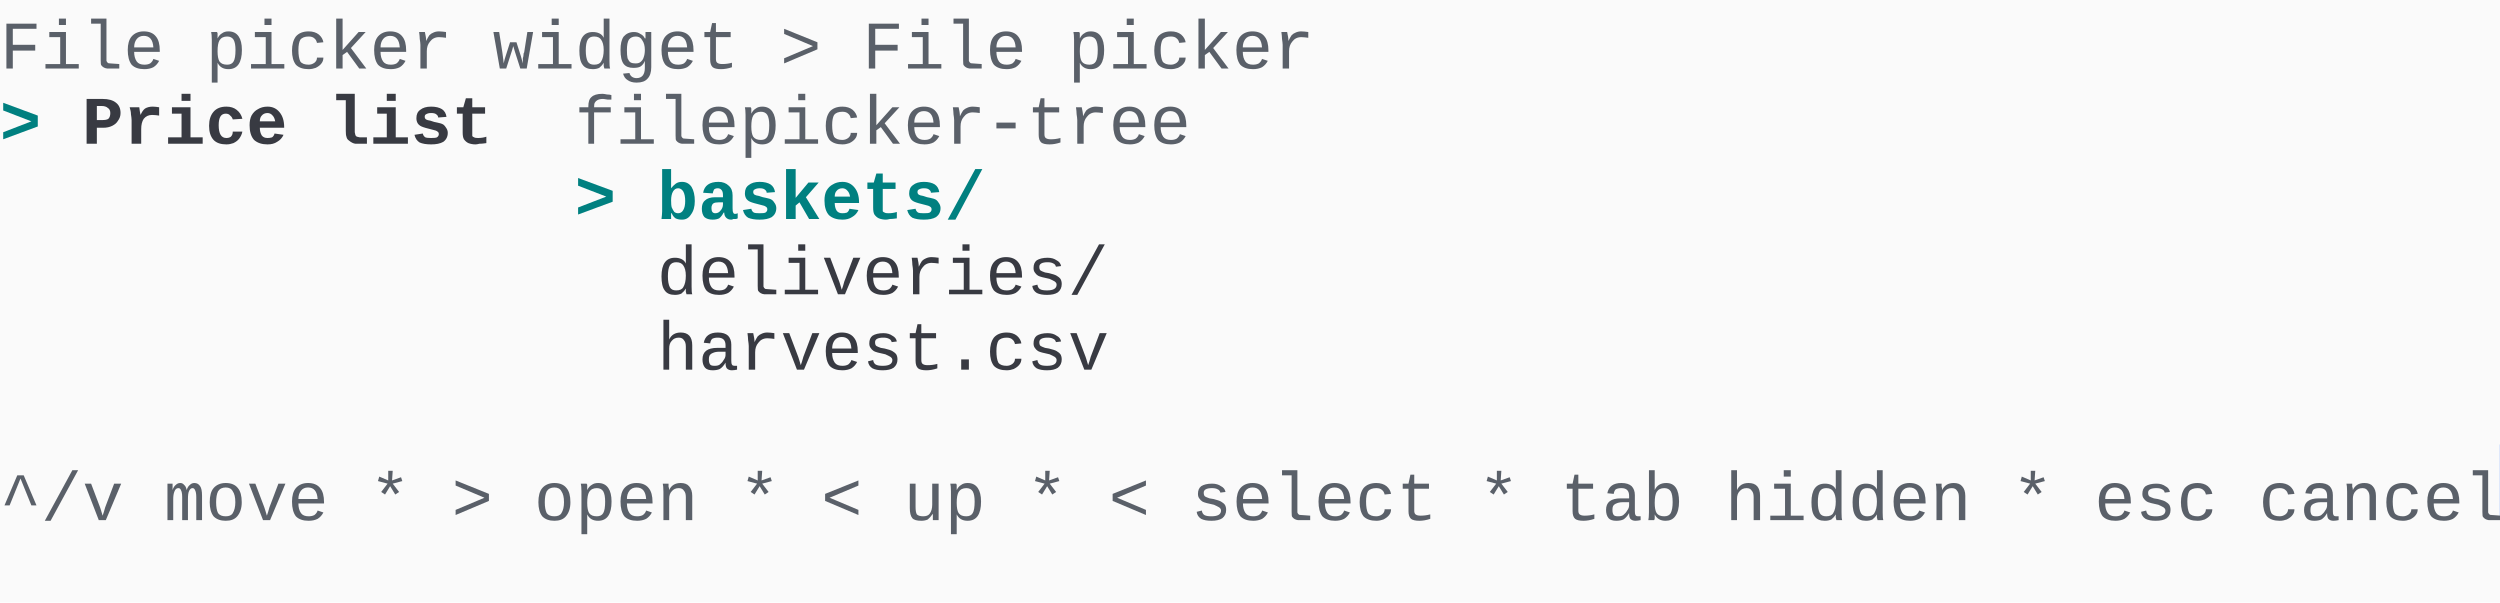
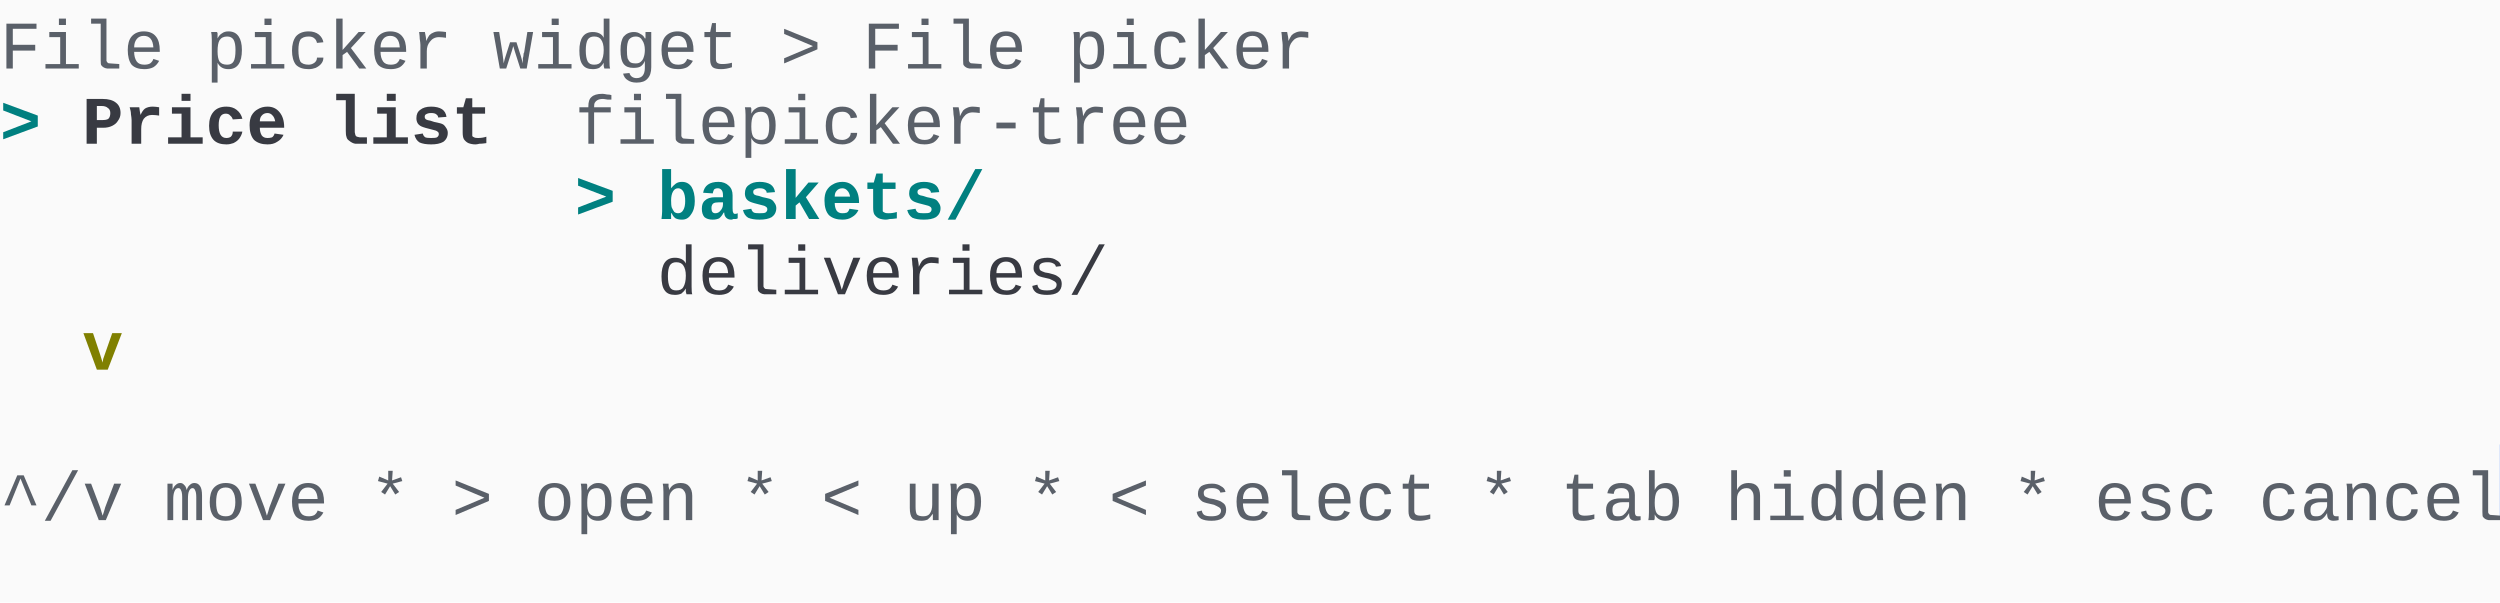
<svg xmlns="http://www.w3.org/2000/svg" xmlns:xlink="http://www.w3.org/1999/xlink" width="610" height="146.96">
  <rect width="610" height="146.96" rx="0" ry="0" class="a" />
  <svg height="146.96" viewBox="0 0 61 14.696" width="610">
-     <style>.a{fill:rgb(250,250,250)}.b{font-family:Consolas,"Courier New",Courier,"Liberation Mono",monospace}.c{fill:transparent}.d{fill:rgb(82,139,255)}.e{fill:rgb(90,96,105);white-space:pre}.f{fill:rgb(0,128,128);font-weight:bold;white-space:pre}.g{fill:rgb(56,58,66);font-weight:bold;white-space:pre}.h{fill:rgb(56,58,66);white-space:pre}</style>
+     <style>.a{fill:rgb(250,250,250)}.b{font-family:Consolas,"Courier New",Courier,"Liberation Mono",monospace}.c{fill:transparent}.d{fill:rgb(82,139,255)}.e{fill:rgb(90,96,105);white-space:pre}.f{fill:rgb(0,128,128);font-weight:bold;white-space:pre}.g{fill:rgb(56,58,66);font-weight:bold;white-space:pre}.h{fill:rgb(56,58,66);white-space:pre}.i{fill:rgb(128,128,0);font-weight:bold;white-space:pre}</style>
    <g font-family="Consolas, &quot;Courier New&quot;, Courier, &quot;Liberation Mono&quot;, monospace" font-size="1.67" class="b">
      <defs>
        <symbol id="a">
          <rect height="8" width="61" x="0" y="0" class="c" />
        </symbol>
        <symbol id="b">
          <rect height="1.837" width="1.102" class="d" />
        </symbol>
      </defs>
      <rect height="14.696" width="61" class="a" />
      <svg x="0" y="0" width="61">
        <svg x="0">
          <use xlink:href="#a" />
          <use xlink:href="#b" x="60.996" y="10.847" />
          <text x="0" y="1.67" class="e">File</text>
          <text x="5.01" y="1.67" class="e">picker</text>
          <text x="12.024" y="1.67" class="e">widget</text>
          <text x="19.038" y="1.67" class="e">&gt;</text>
          <text x="21.042" y="1.67" class="e">File</text>
          <text x="26.052" y="1.67" class="e">picker</text>
          <text x="0" y="3.507" class="f">&gt;</text>
          <text x="2.004" y="3.507" class="g">Price</text>
          <text x="8.016" y="3.507" class="g">list</text>
          <text x="14.028" y="3.507" class="e">filepicker-tree</text>
          <text x="14.028" y="5.344" class="f">&gt;</text>
          <text x="16.032" y="5.344" class="f">baskets/</text>
          <text x="16.032" y="7.181" class="h">deliveries/</text>
-           <text x="16.032" y="9.018" class="h">harvest.csv</text>
+           <text x="2.004" y="9.018" class="i">v</text>
          <text x="0" y="12.692" class="e">^/v</text>
          <text x="4.008" y="12.692" class="e">move</text>
          <text x="9.018" y="12.692" class="e">*</text>
          <text x="11.022" y="12.692" class="e">&gt;</text>
          <text x="13.026" y="12.692" class="e">open</text>
          <text x="18.036" y="12.692" class="e">*</text>
          <text x="20.04" y="12.692" class="e">&lt;</text>
          <text x="22.044" y="12.692" class="e">up</text>
          <text x="25.05" y="12.692" class="e">*</text>
          <text x="27.054" y="12.692" class="e">&lt;</text>
          <text x="29.058" y="12.692" class="e">select</text>
          <text x="36.072" y="12.692" class="e">*</text>
          <text x="38.076" y="12.692" class="e">tab</text>
          <text x="42.084" y="12.692" class="e">hidden</text>
          <text x="49.098" y="12.692" class="e">*</text>
          <text x="51.102" y="12.692" class="e">esc</text>
          <text x="55.11" y="12.692" class="e">cancel</text>
        </svg>
      </svg>
    </g>
  </svg>
</svg>
